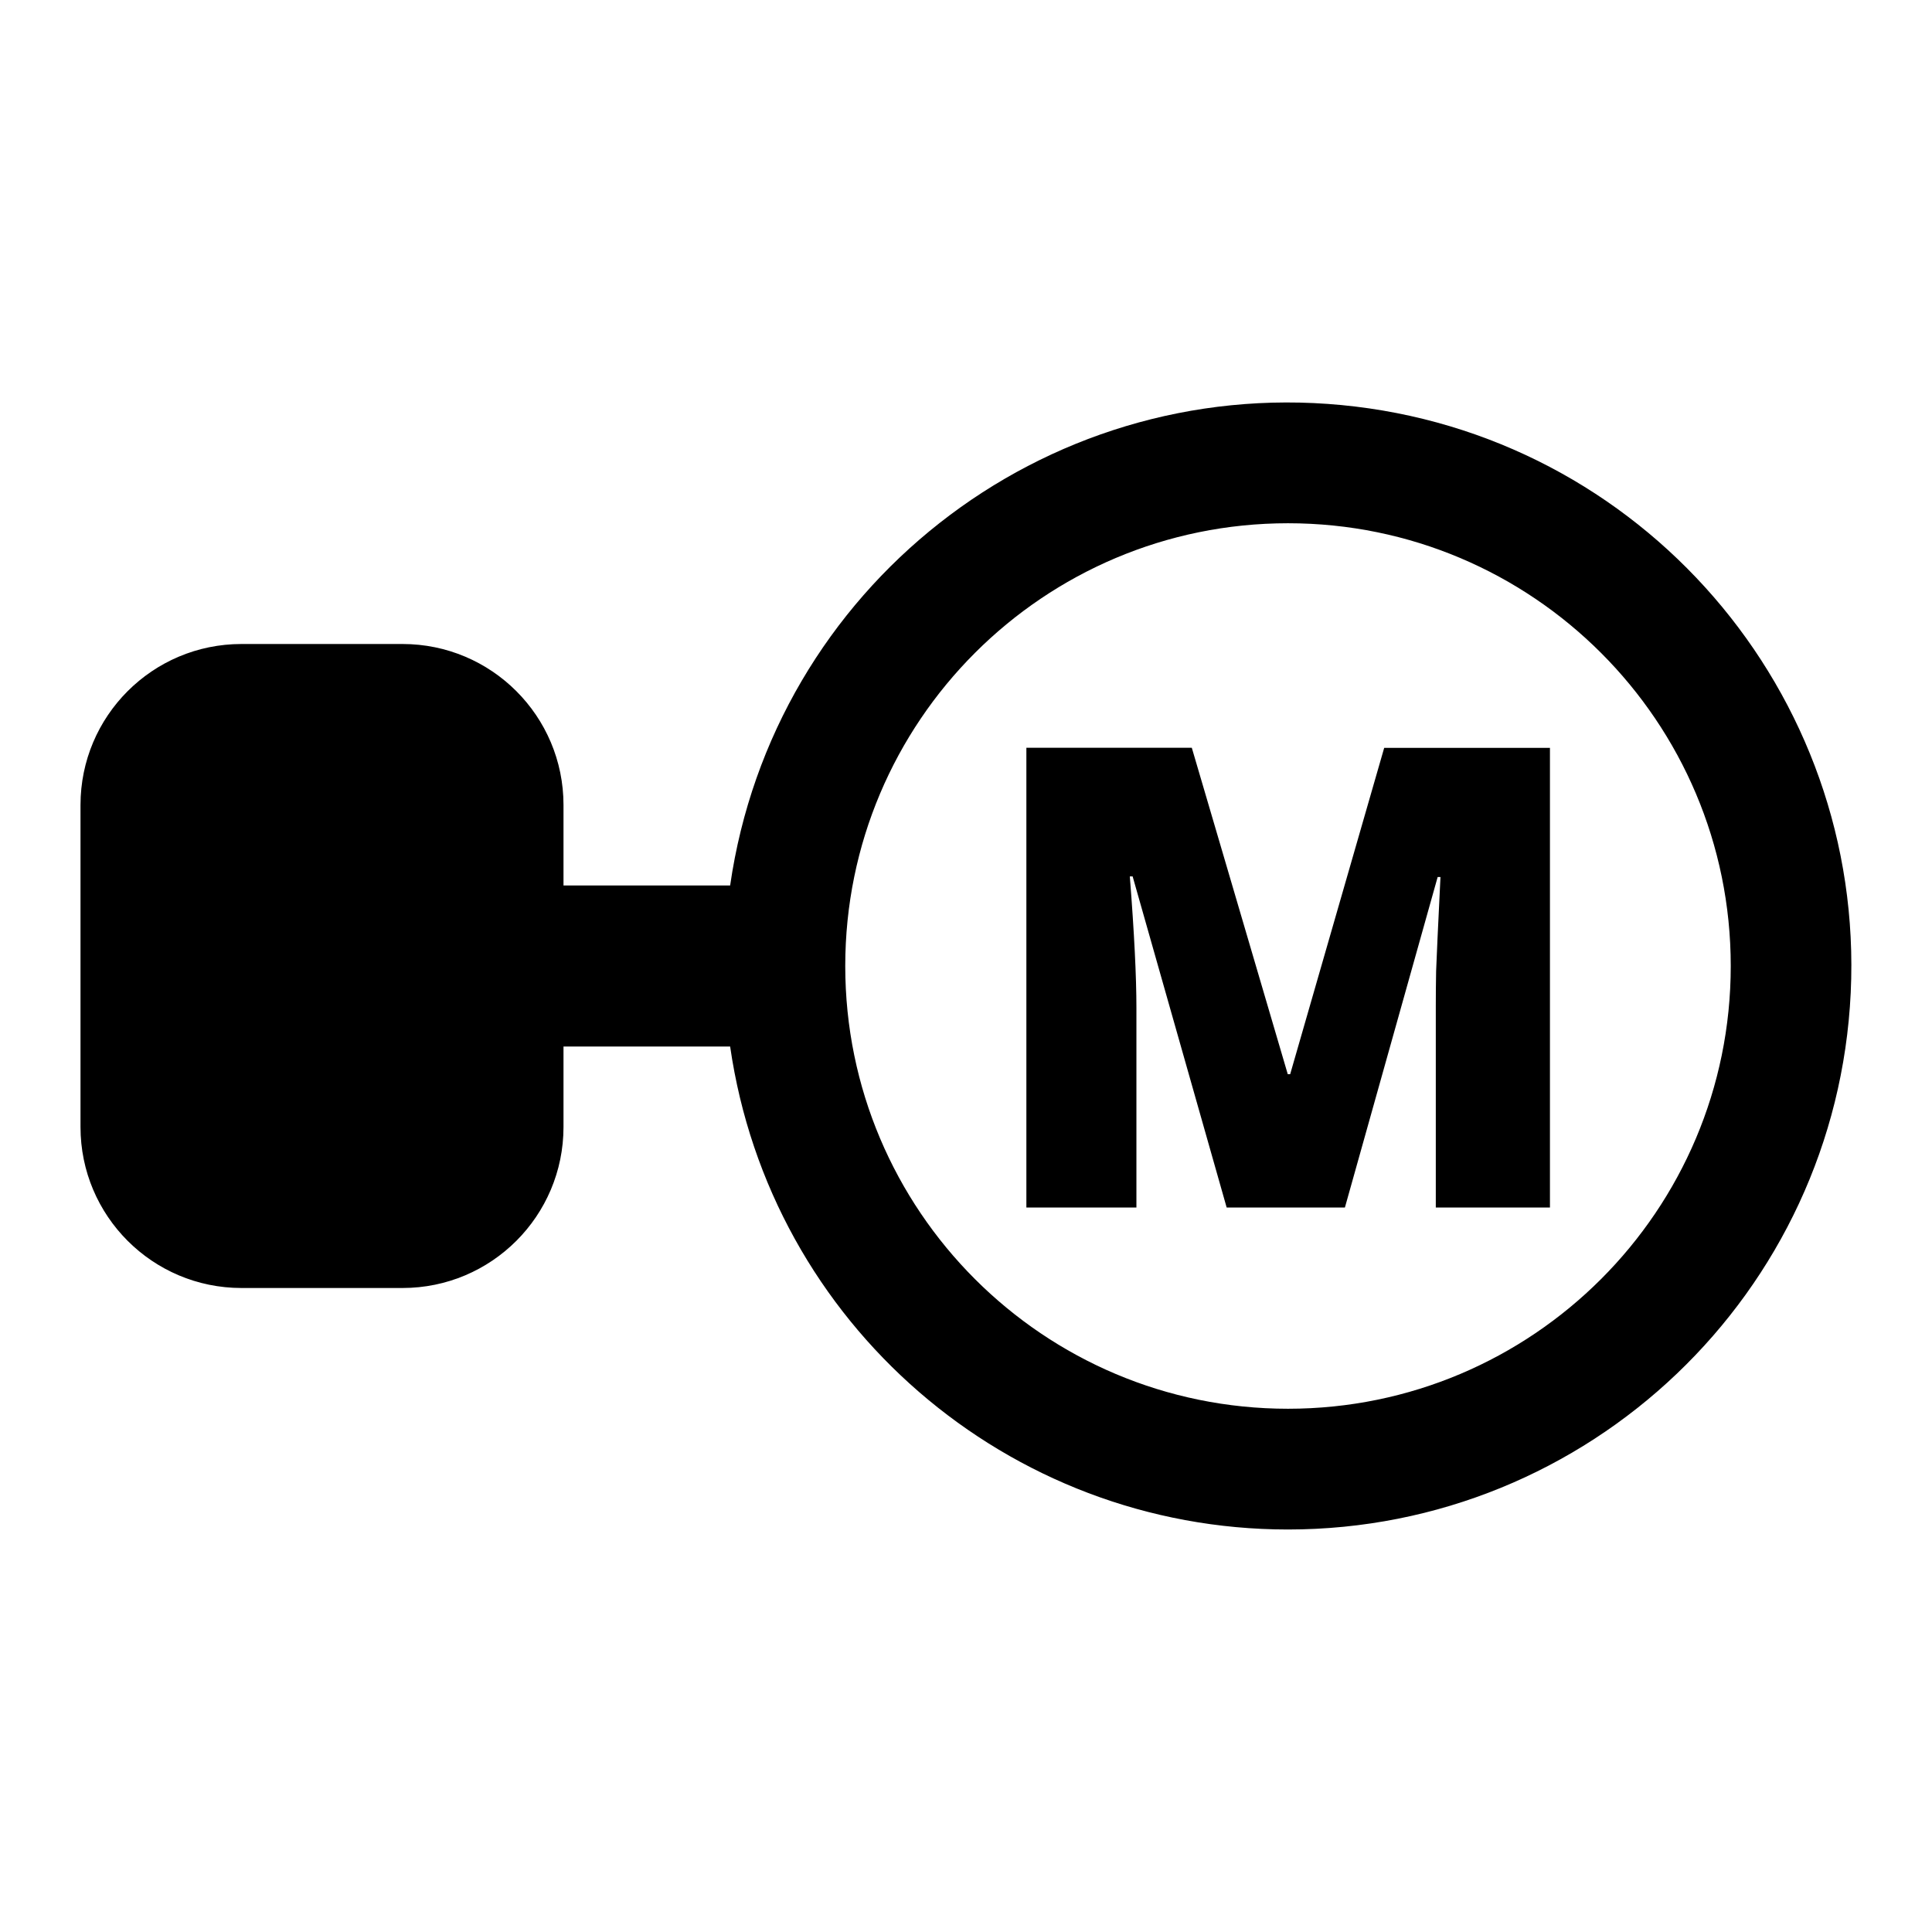
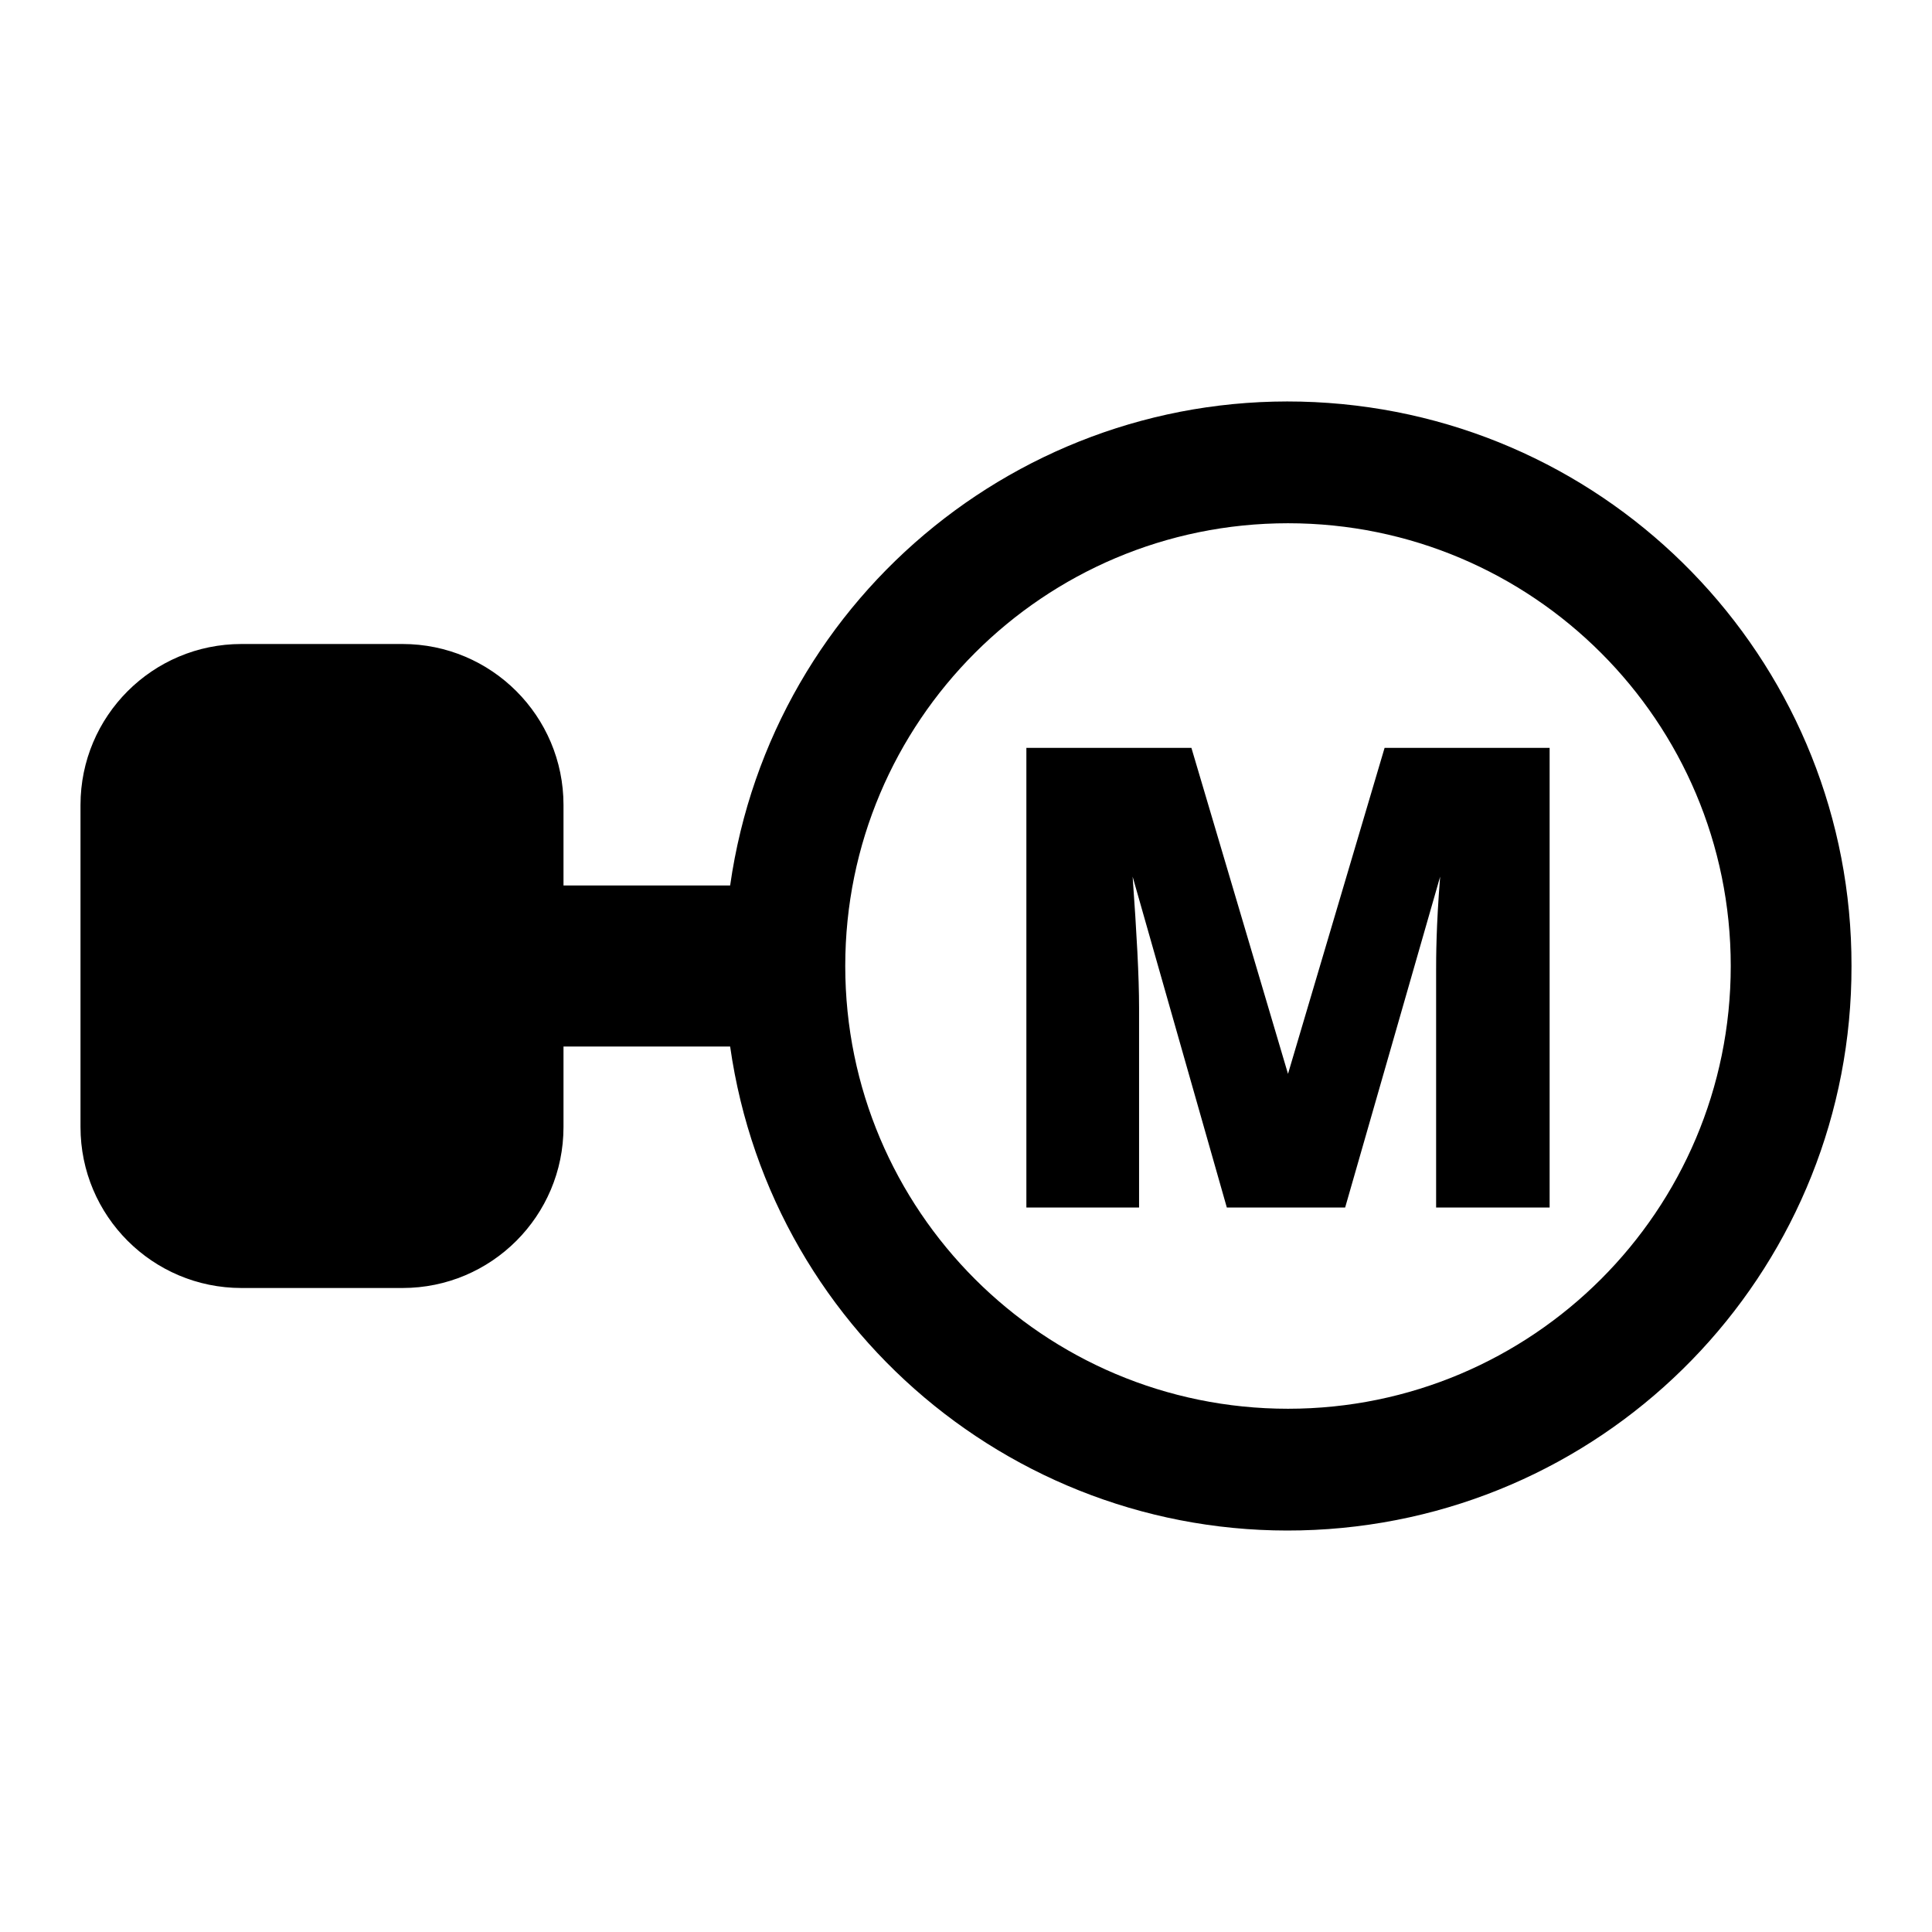
<svg xmlns="http://www.w3.org/2000/svg" width="24" height="24" viewBox="0 0 24 24">
-   <path d="M14.07 10.887L15.238 15h1.469l1.152-4.105h.035c-.03.62-.049 1.009-.054 1.168-.003.158-.004.303-.004.433V15h1.418V9.29h-2.059l-1.168 4.054h-.03l-1.192-4.055H12.75V15h1.367v-2.48c0-.388-.027-.933-.082-1.633h.035z" />
-   <path fill-rule="evenodd" clip-rule="evenodd" d="M16 19a7 7 0 1 0-6.93-8H7v-1a2 2 0 0 0-2-2H3a2 2 0 0 0-2 2v4a2 2 0 0 0 2 2h2a2 2 0 0 0 2-2v-1h2.07A7.002 7.002 0 0 0 16 19zm0-1.5a5.5 5.5 0 1 0 0-11 5.5 5.5 0 0 0 0 11z" />
+   <path d="M17.2 9.29h2.05V15h-1.41v-2.94c0-.16 0-.55.05-1.17L16.71 15h-1.47l-1.17-4.11c.05.7.08 1.24.08 1.63V15h-1.4V9.29h2.05l1.2 4.05zM23 12a7 7 0 0 1-13.93 1H7v1a2 2 0 0 1-2 2H3a2 2 0 0 1-2-2v-4a2 2 0 0 1 2-2h2a2 2 0 0 1 2 2v1h2.07A7 7 0 0 1 23 12zm-1.5 0a5.5 5.5 0 1 0-5.5 5.5 5.5 5.5 0 0 0 5.5-5.5z" fill-rule="evenodd" />
+   <path fill="none" d="M0 0h24v24H0z" />
</svg>
